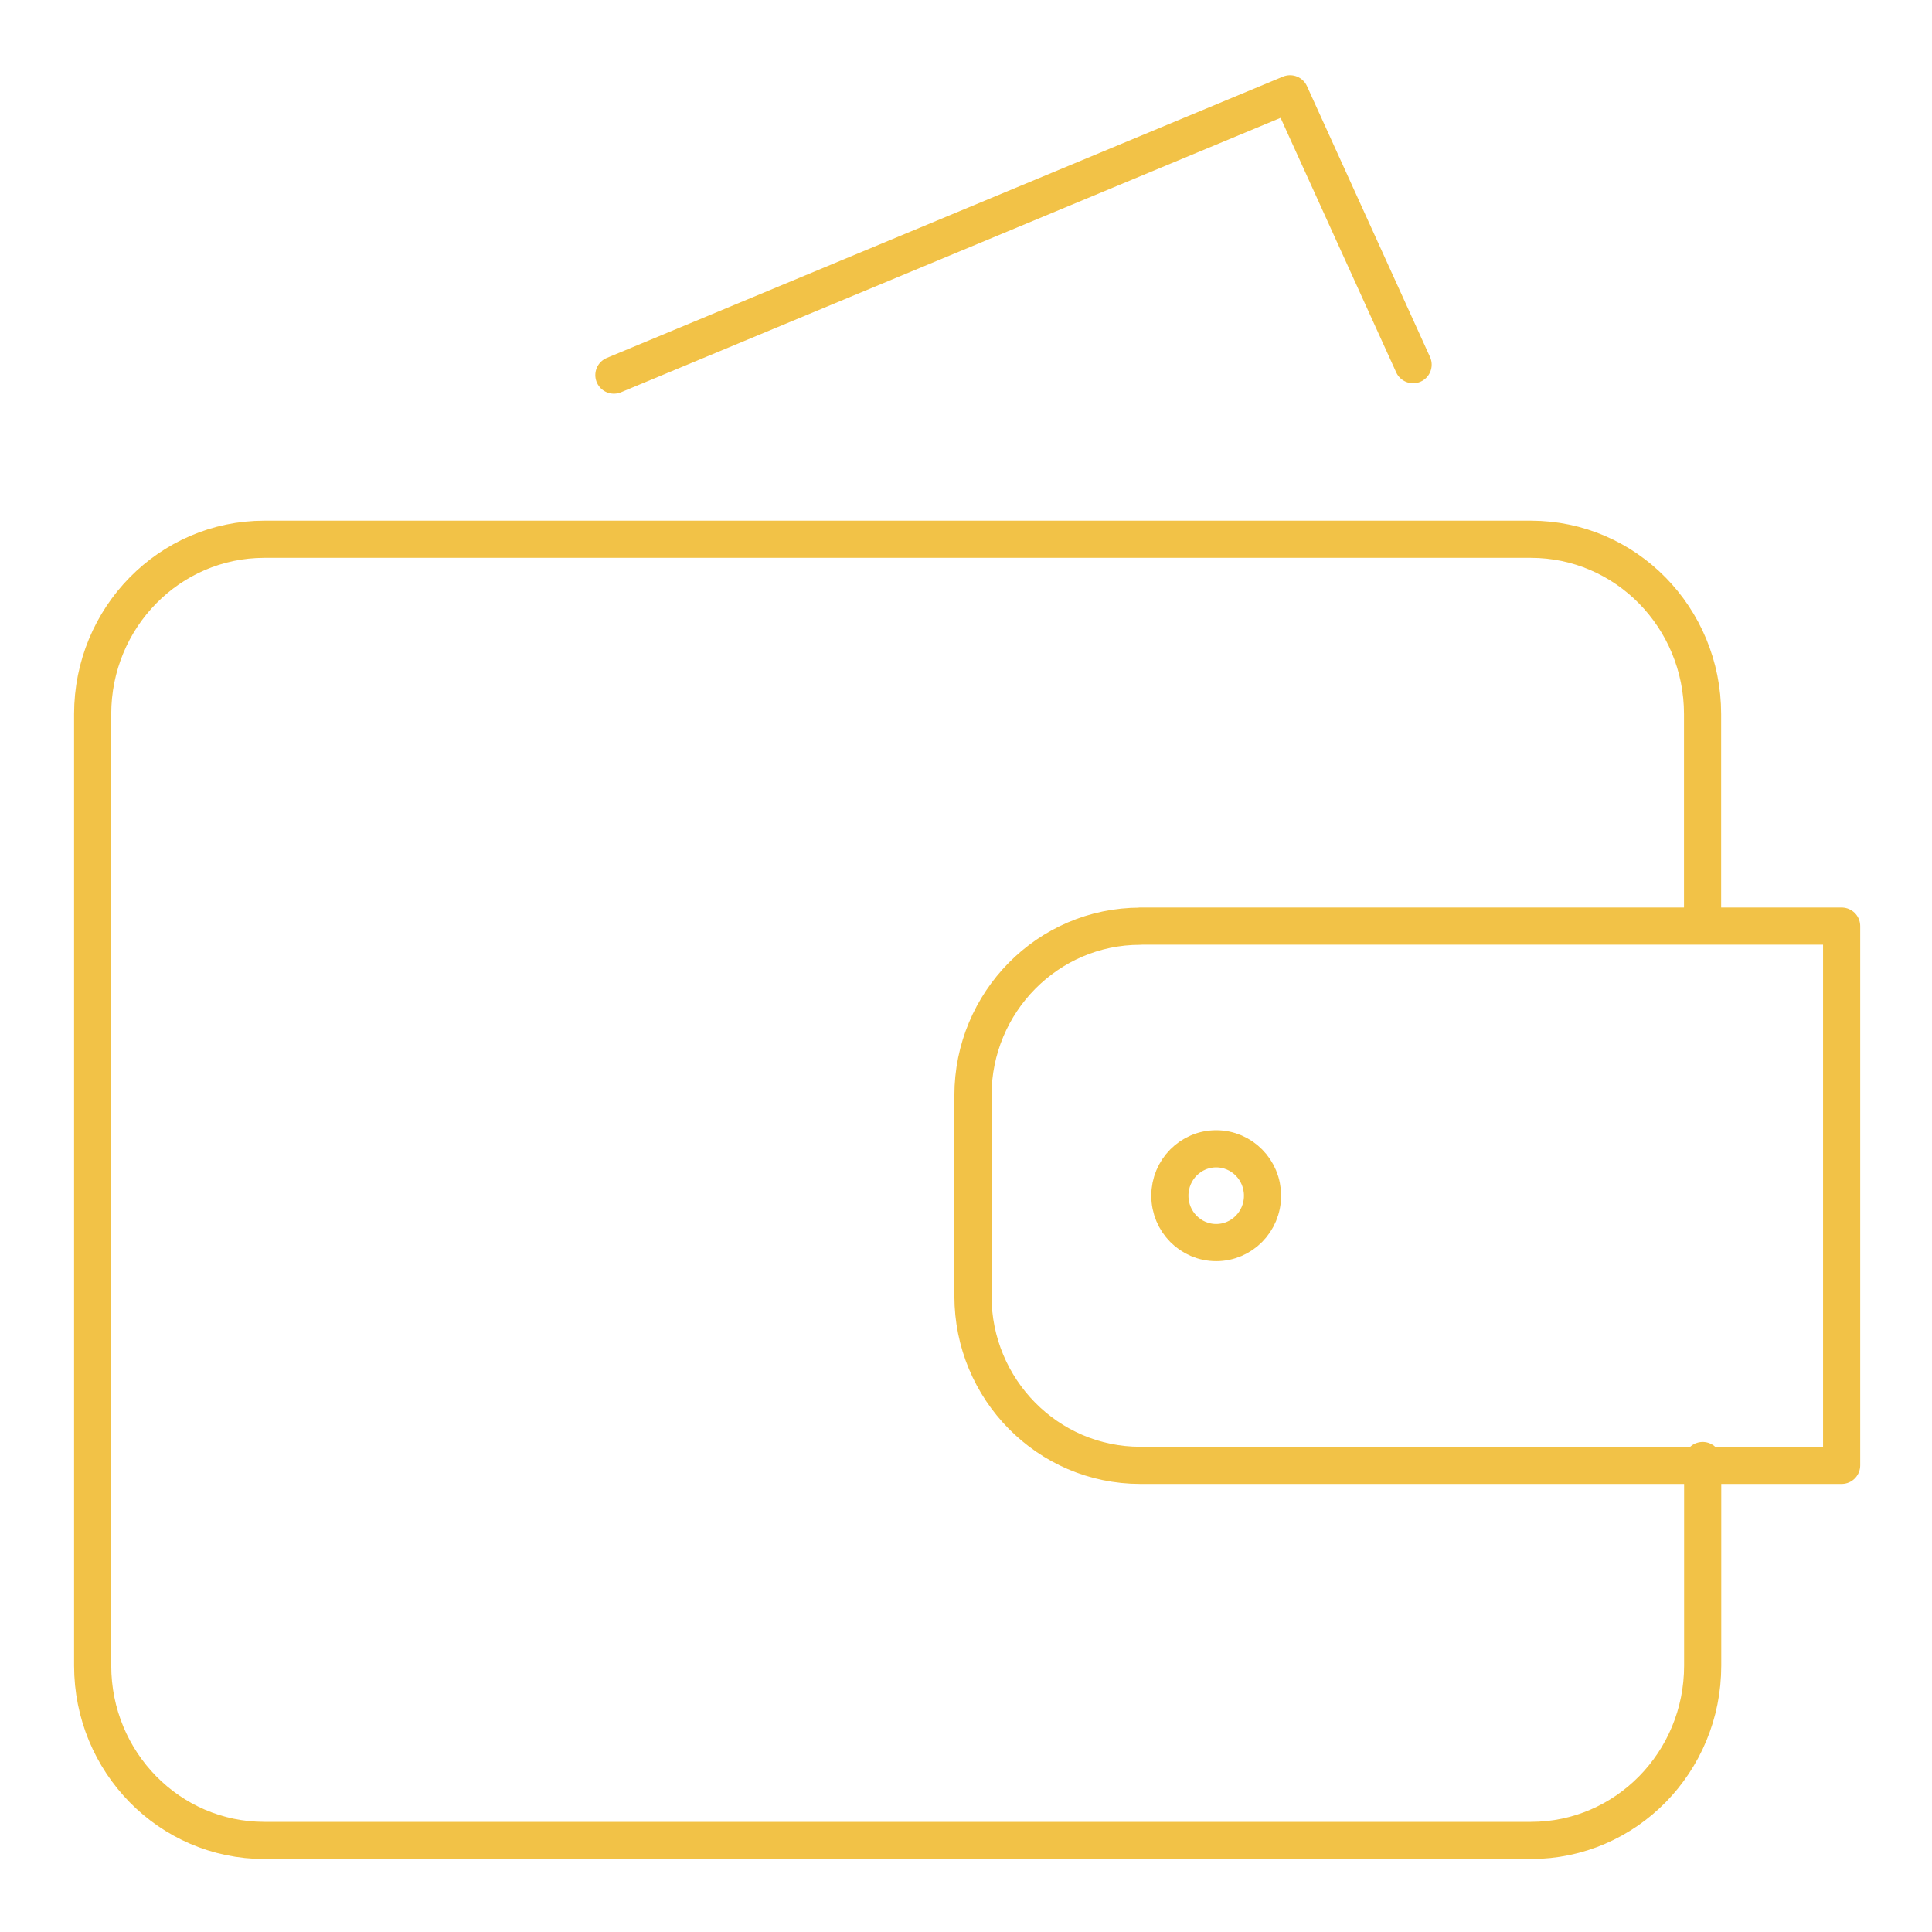
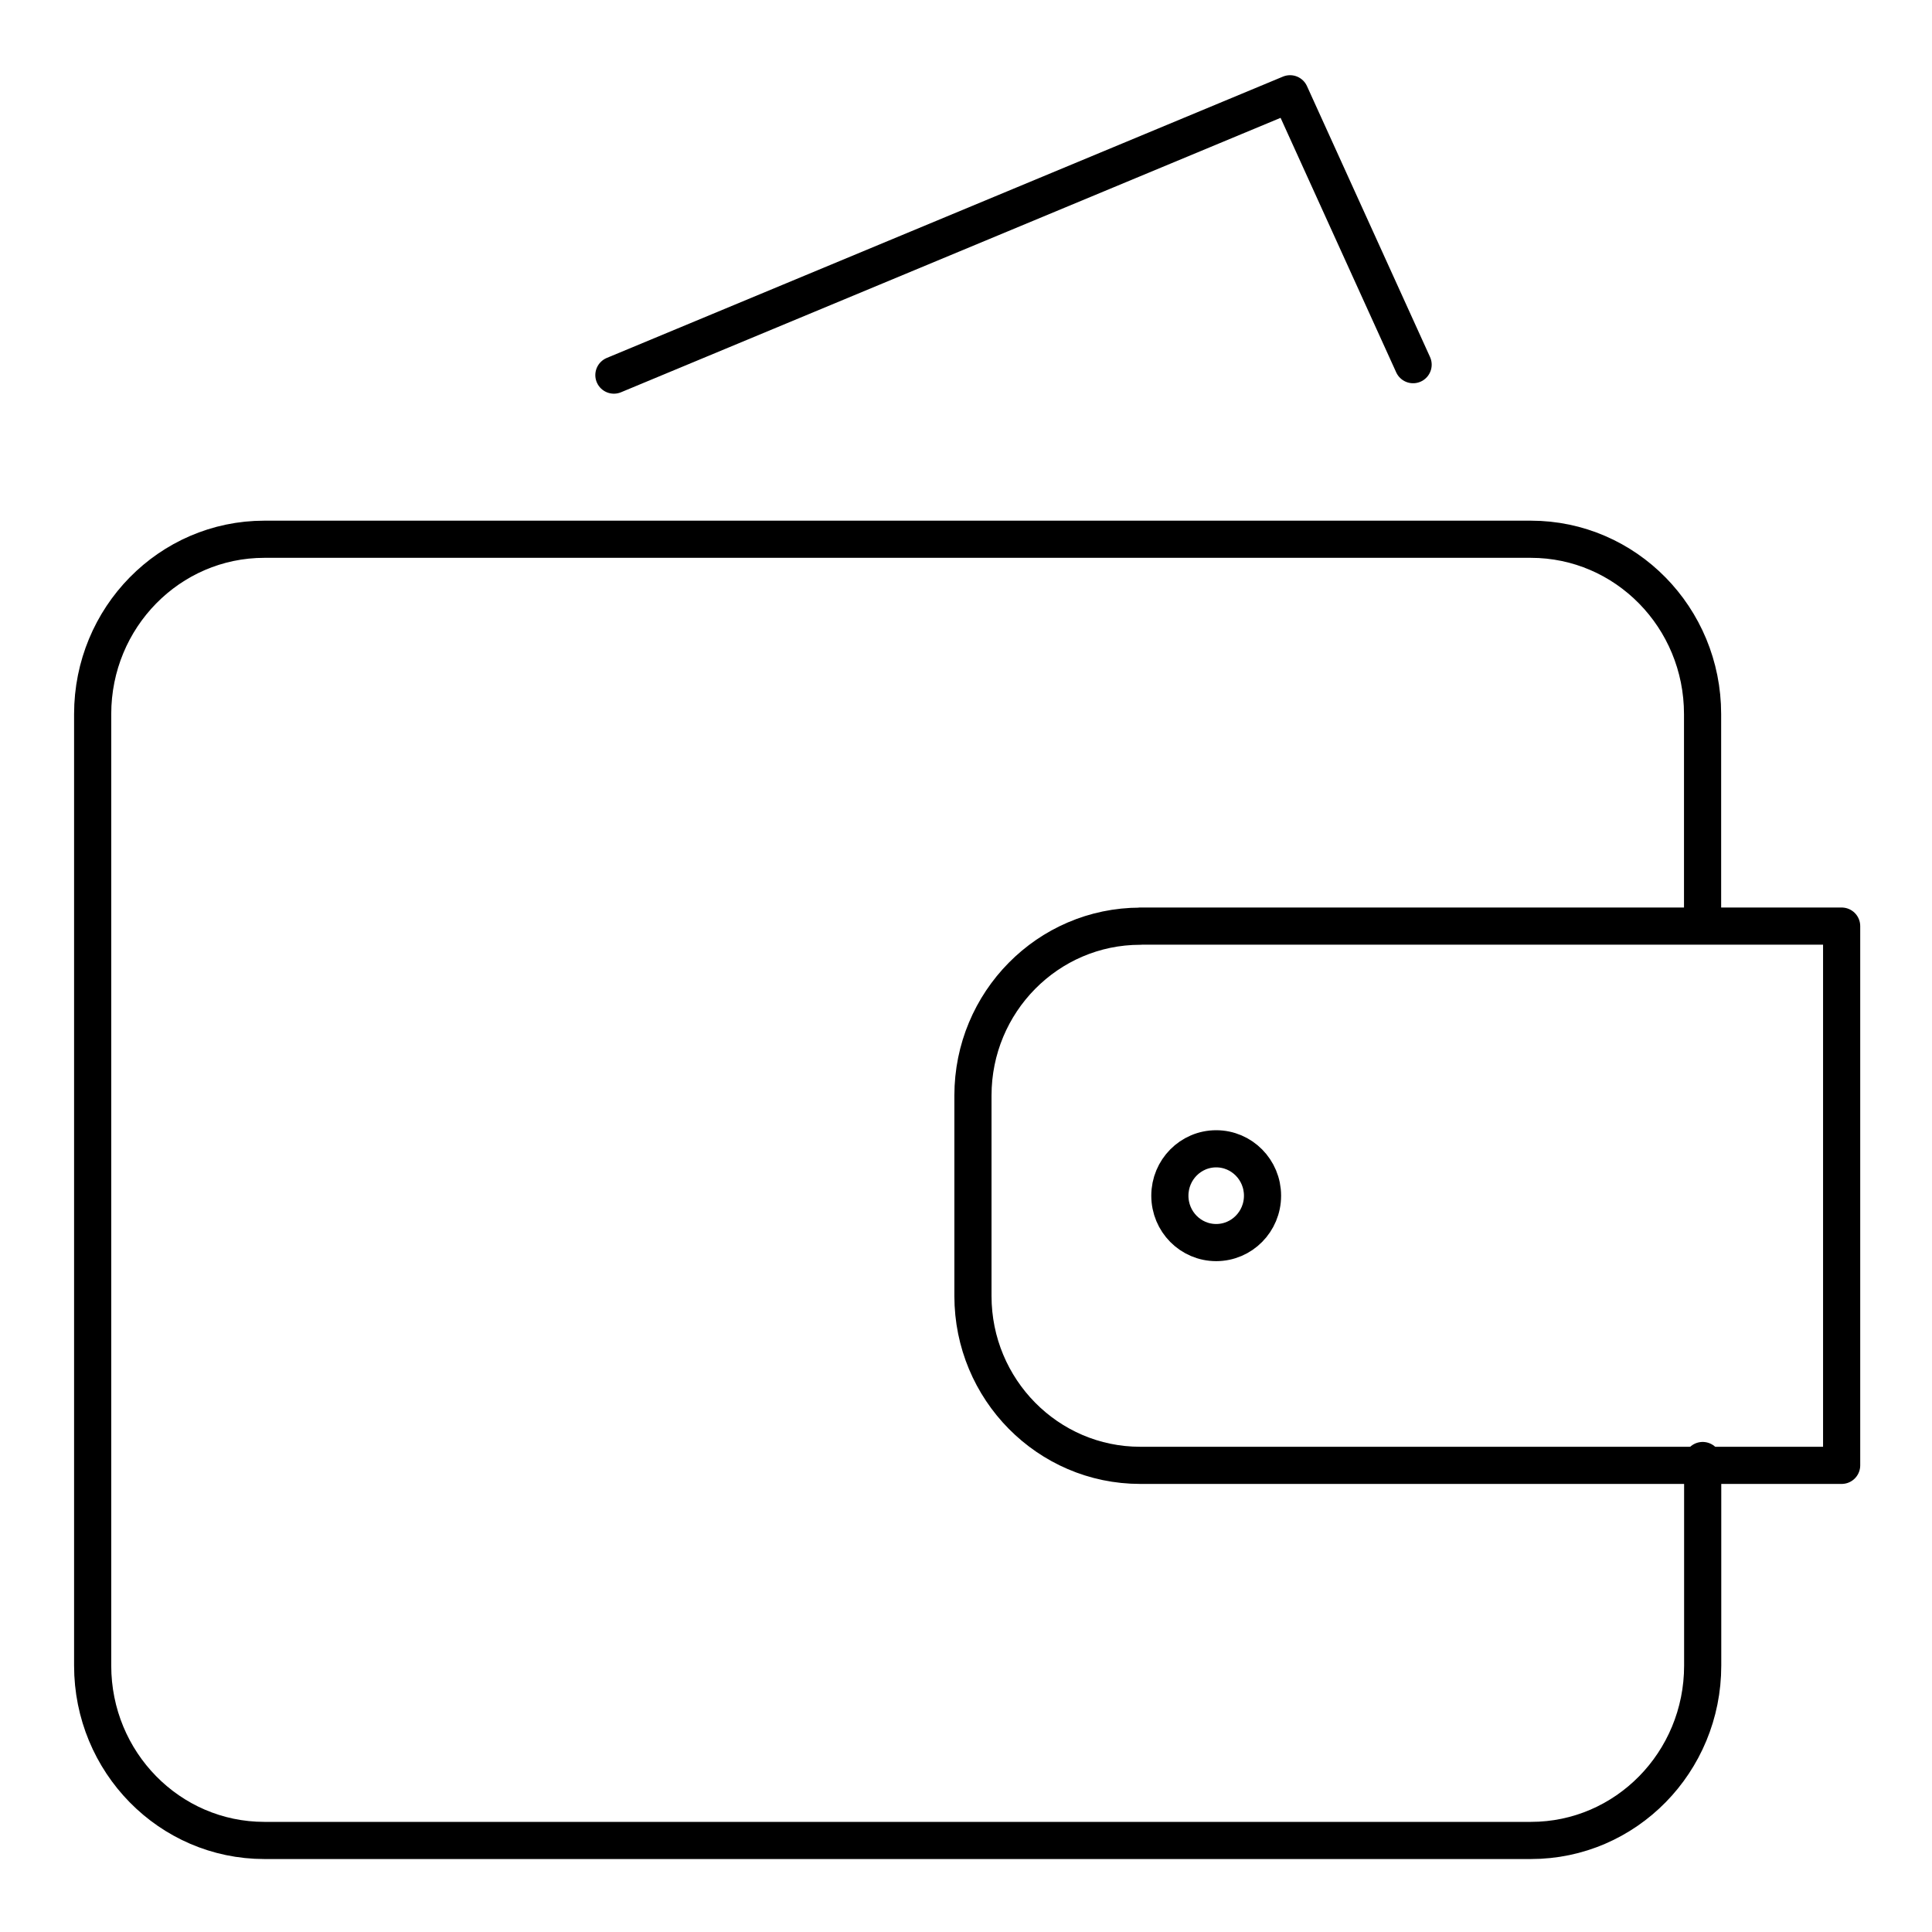
- <svg xmlns="http://www.w3.org/2000/svg" width="52" height="52" viewBox="0 0 52 52" fill="none">
-   <path d="M45.828 39.31V44.83C45.828 47.43 43.759 49.536 41.206 49.536H7.115C4.562 49.536 2.494 47.43 2.494 44.83V19.22C2.494 16.62 4.562 14.514 7.115 14.514H41.203C43.756 14.514 45.825 16.62 45.825 19.22V24.74" stroke="#F2C247" stroke-linecap="round" stroke-linejoin="round" />
-   <path d="M30.689 24.926H49.568V39.44H30.689C28.204 39.44 26.187 37.398 26.187 34.882V29.486C26.187 26.971 28.204 24.929 30.689 24.929V24.926Z" stroke="#F2C247" stroke-linecap="round" stroke-linejoin="round" />
-   <path d="M16.523 10.096L34.722 2.524L38.034 9.815" stroke="#F2C247" stroke-linecap="round" stroke-linejoin="round" />
-   <path d="M32.734 33.444C33.422 33.444 33.981 32.88 33.981 32.182C33.981 31.485 33.422 30.92 32.734 30.92C32.045 30.92 31.487 31.485 31.487 32.182C31.487 32.88 32.045 33.444 32.734 33.444Z" stroke="#F2C247" stroke-linecap="round" stroke-linejoin="round" />
+ <svg xmlns="http://www.w3.org/2000/svg" width="52" height="52" class="iconPrimary" viewBox="0 0 52 52" fill="none">
+   <path d="M45.828 39.31V44.83C45.828 47.43 43.759 49.536 41.206 49.536H7.115C4.562 49.536 2.494 47.43 2.494 44.83V19.22C2.494 16.62 4.562 14.514 7.115 14.514H41.203C43.756 14.514 45.825 16.62 45.825 19.22V24.74" stroke="currentColor" stroke-linecap="round" stroke-linejoin="round" />
+   <path d="M30.689 24.926H49.568V39.44H30.689C28.204 39.44 26.187 37.398 26.187 34.882V29.486C26.187 26.971 28.204 24.929 30.689 24.929V24.926Z" stroke="currentColor" stroke-linecap="round" stroke-linejoin="round" />
+   <path d="M16.523 10.096L34.722 2.524L38.034 9.815" stroke="currentColor" stroke-linecap="round" stroke-linejoin="round" />
+   <path d="M32.734 33.444C33.422 33.444 33.981 32.88 33.981 32.182C33.981 31.485 33.422 30.92 32.734 30.92C32.045 30.92 31.487 31.485 31.487 32.182C31.487 32.88 32.045 33.444 32.734 33.444Z" stroke="currentColor" stroke-linecap="round" stroke-linejoin="round" />
</svg>
